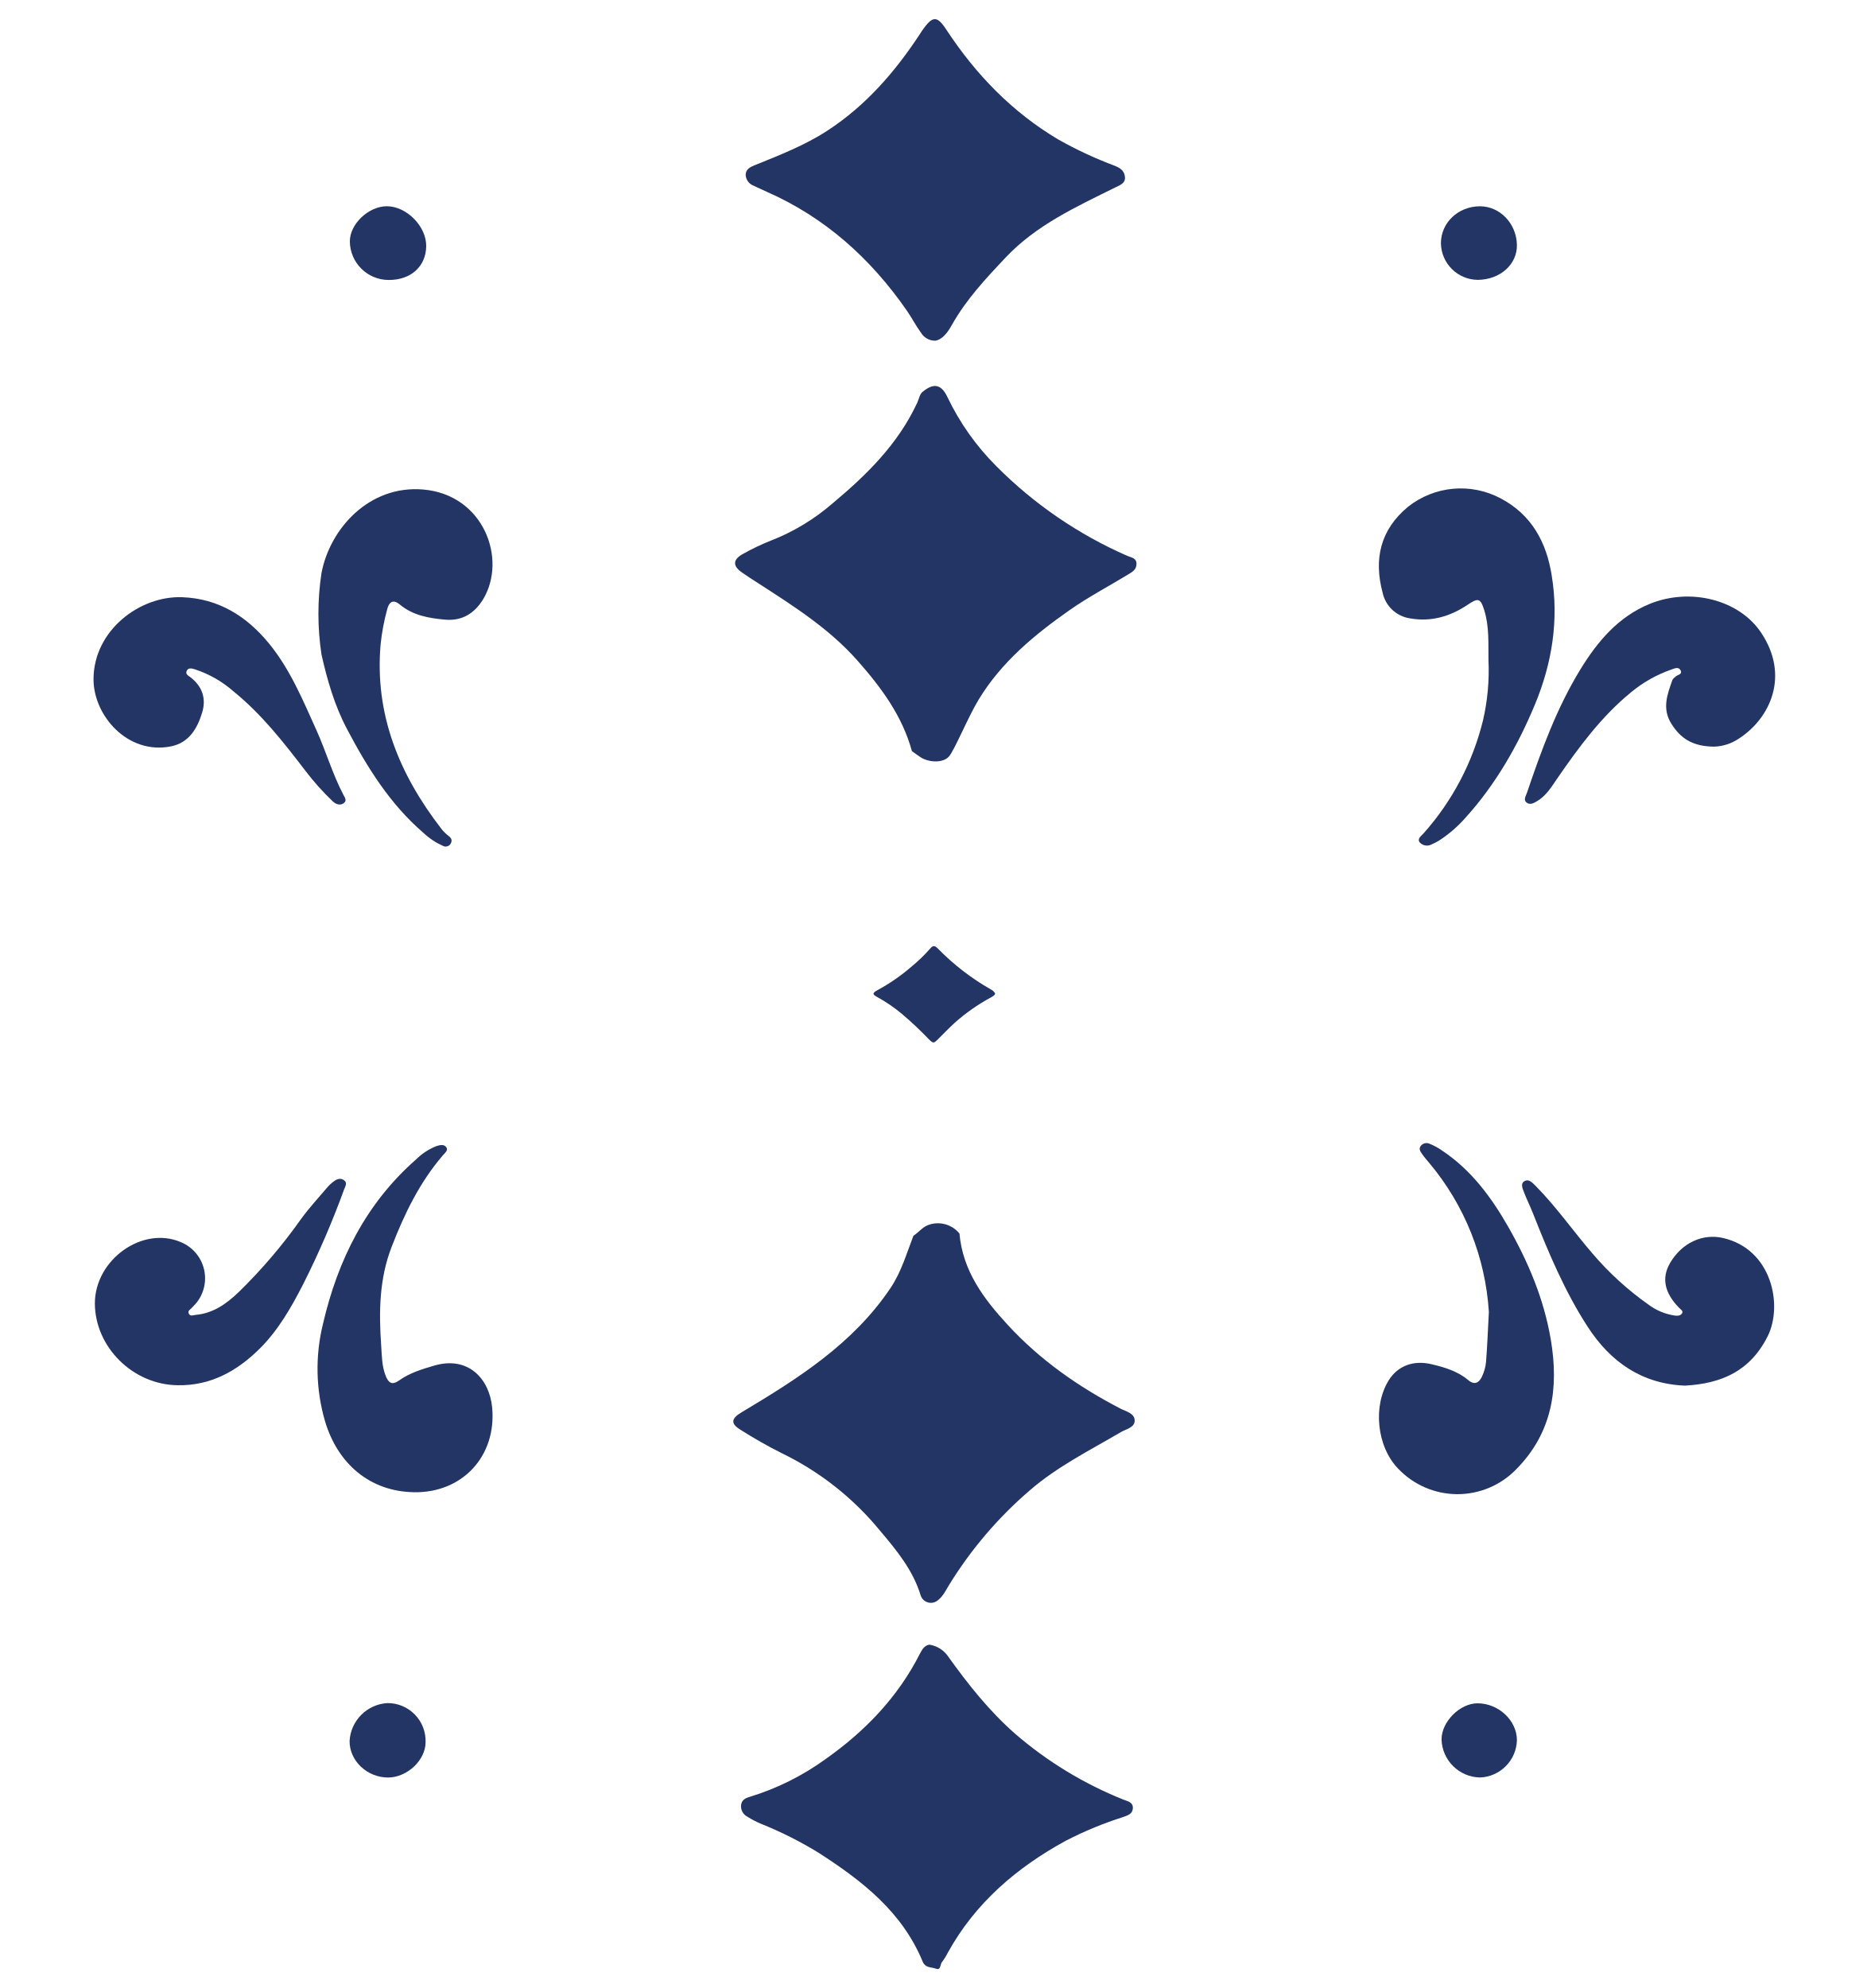
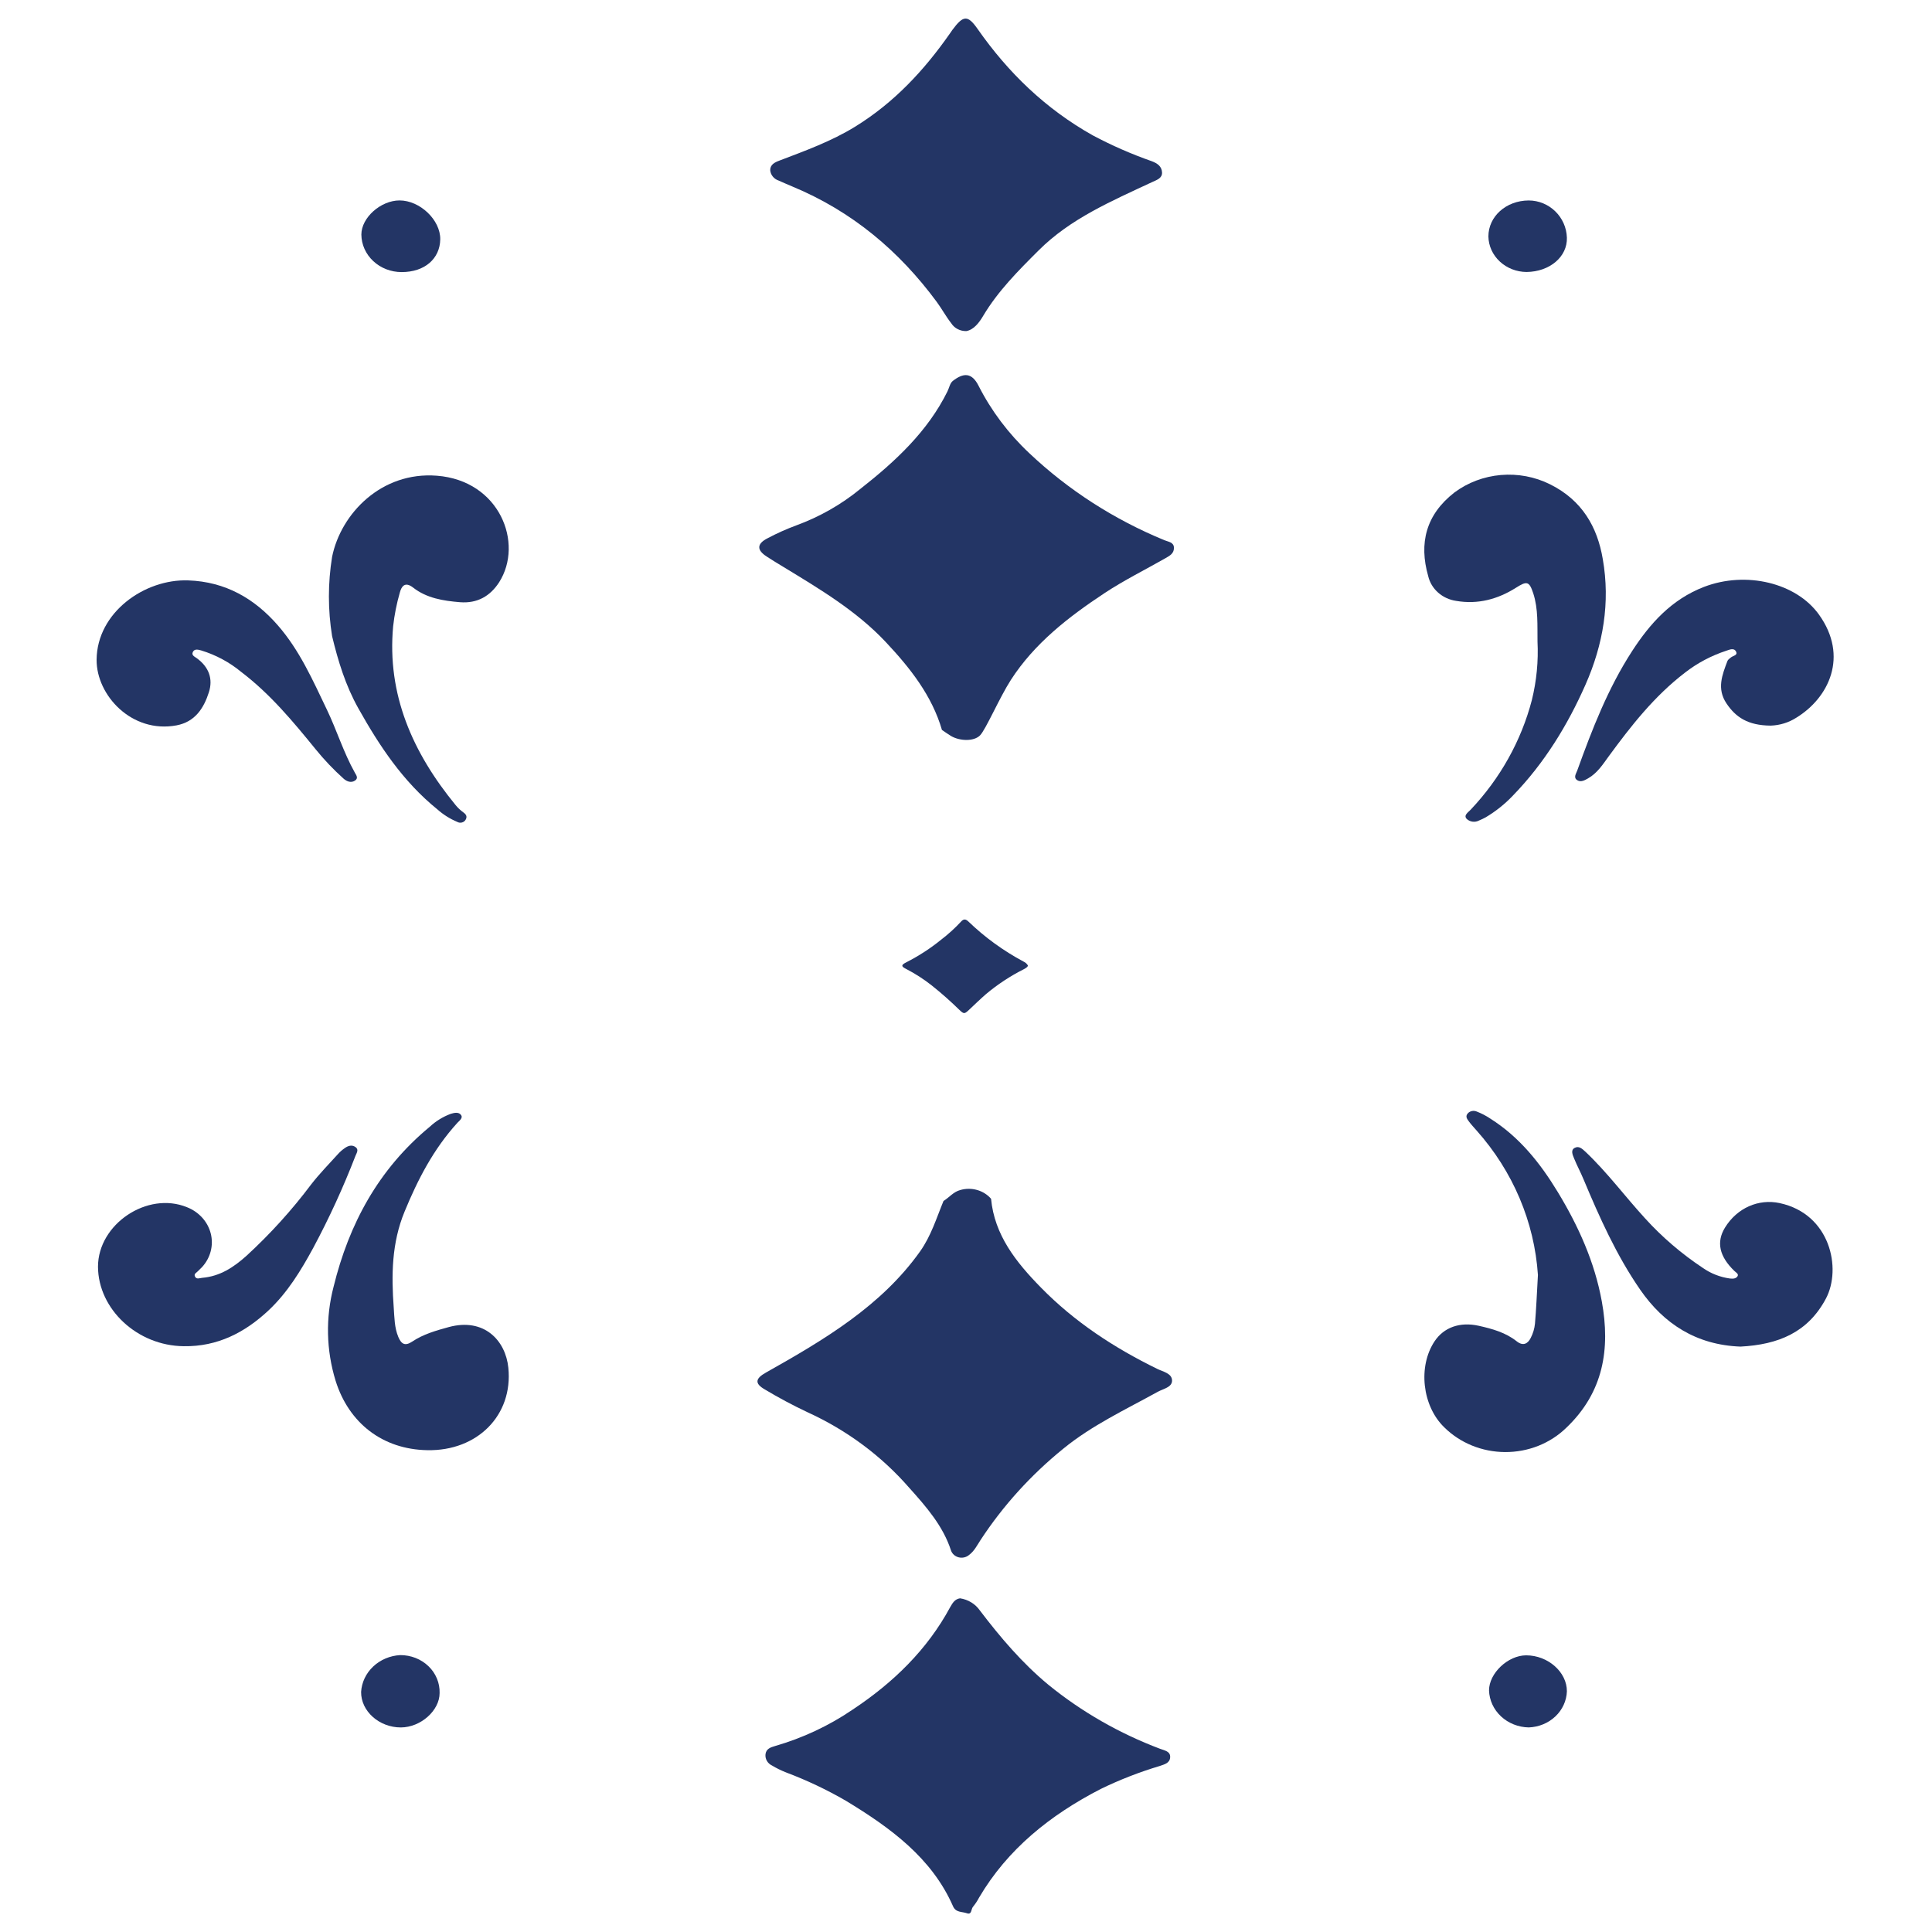
- <svg xmlns="http://www.w3.org/2000/svg" id="Layer_1" data-name="Layer 1" viewBox="0 0 511.43 543.56">
-   <defs>
-     <style>.cls-1{fill:#233565;}</style>
-   </defs>
-   <path class="cls-1" d="M249.76,337.89c1.53-1,2.61-2.57,4.44-3.08a7.62,7.62,0,0,1,8.15,2.46c.9,10.19,6.57,17.8,13.22,25,8.85,9.61,19.32,16.92,30.83,22.89,1.5.77,3.79,1.23,3.86,3.19s-2.33,2.38-3.77,3.22c-8.52,5-17.44,9.43-25,16a110.29,110.29,0,0,0-21.92,25.7c-.92,1.49-1.65,3.12-3.08,4.24a2.94,2.94,0,0,1-4.74-1.27c-2.1-6.93-6.59-12.36-11.12-17.72a79.67,79.67,0,0,0-26.85-21.18,125.64,125.64,0,0,1-11.34-6.44c-2.77-1.69-2.47-3.08.34-4.75,15.38-9.2,30.5-18.71,40.78-34.07C246.5,347.67,247.89,342.7,249.76,337.89Z" />
-   <path class="cls-1" d="M259.42,206.91c-1.65,1.75-5.4,1.59-7.67.16-.82-.53-1.6-1.13-2.4-1.7-2.64-9.64-8.39-17.4-14.89-24.75-7.72-8.74-17.43-14.88-27.08-21.12-1.48-.95-3-1.91-4.41-2.91-2.71-1.84-2.65-3.62.27-5.18a60.71,60.71,0,0,1,7.51-3.58,57.78,57.78,0,0,0,17-10.28c9.31-7.77,17.84-16.2,23.05-27.42.47-1,.66-2.31,1.42-2.95,2.76-2.29,5-2.48,6.81,1.33a68.37,68.37,0,0,0,13.45,19,116,116,0,0,0,35.75,24.47c1.05.47,2.52.54,2.53,2.16s-1.16,2.24-2.27,2.92c-5.39,3.27-11,6.22-16.13,9.83-9.58,6.73-18.55,14.16-24.76,24.39C264.61,196.21,260.93,205.3,259.42,206.91Z" />
-   <path class="cls-1" d="M254.14,449.68a7.71,7.71,0,0,1,5.23,3.39c5.4,7.55,11.18,14.8,18.17,20.95a104.81,104.81,0,0,0,29.56,18c1.18.48,2.74.69,2.66,2.37s-1.54,2-2.72,2.45a100.21,100.21,0,0,0-15.64,6.47c-13.44,7.35-24.72,17-32.22,30.57a15.74,15.74,0,0,1-1.62,2.6c-.52.63-.28,2.31-1.6,1.81s-2.93-.13-3.69-2c-5.6-13.53-16.47-22-28.32-29.63a103.69,103.69,0,0,0-15.87-8,23.91,23.91,0,0,1-3.69-1.92,3.19,3.19,0,0,1-1.75-3.21c.18-1.52,1.38-1.94,2.5-2.28a70.13,70.13,0,0,0,20.53-10.23c10.84-7.63,19.83-16.95,25.88-28.89C252.16,451,252.77,449.89,254.14,449.68Z" />
-   <path class="cls-1" d="M255.82,93.15a4.5,4.5,0,0,1-4-2.19c-1.42-1.93-2.51-4.1-3.88-6.07-9.88-14.21-22.31-25.43-38.29-32.46-1.18-.52-2.35-1.08-3.53-1.63a3.36,3.36,0,0,1-2.23-2.94c0-1.54,1.17-2.17,2.43-2.67,6.86-2.78,13.78-5.45,20-9.52,10.44-6.82,18.4-16,25.18-26.31.2-.31.39-.62.6-.93,2.91-4.17,4.06-4.28,6.73-.22,8,12.16,17.9,22.4,30.47,29.89a109.37,109.37,0,0,0,15.6,7.26c1.52.61,2.62,1.46,2.71,3.13s-1.4,2.14-2.65,2.76c-10.69,5.31-21.6,10.26-30,19.18-5.41,5.73-10.78,11.46-14.68,18.41C259.19,90.81,257.78,92.76,255.82,93.15Z" />
-   <path class="cls-1" d="M407,180.46c-.06-4.53.23-9.1-1.12-13.51-1.08-3.53-1.72-3.51-4.67-1.53-4.73,3.16-10,4.69-15.74,3.64a9,9,0,0,1-7.41-7c-2.47-9.2-.62-17.25,6.95-23.5a23.23,23.23,0,0,1,25.28-2.32c8.51,4.48,12.56,12,14,21.09,2,12.17.11,24-4.58,35.29s-10.85,22.06-19.26,31.26a34.06,34.06,0,0,1-7.19,6.09,15.54,15.54,0,0,1-1.73.87,2.69,2.69,0,0,1-3.3-.48c-.84-1,.42-1.82,1.06-2.54A72.33,72.33,0,0,0,405.5,197,60.51,60.51,0,0,0,407,180.46Z" />
-   <path class="cls-1" d="M407.11,358.72a70.09,70.09,0,0,0-16.21-40.63c-.71-.86-1.45-1.69-2.08-2.6-.46-.67-1-1.4-.26-2.26a2,2,0,0,1,2.31-.52,17.91,17.91,0,0,1,3.63,2c7.81,5.25,13.27,12.63,17.84,20.62,5.51,9.64,9.81,19.8,11.69,30.86,2.27,13.3.46,25.53-9.43,35.53a22.35,22.35,0,0,1-32.29-.16c-5.84-6-7-17.14-2.54-24.22,2.44-3.87,6.66-5.51,11.64-4.34,3.6.85,7.16,1.9,10.07,4.36,1.7,1.44,2.95.71,3.73-.95a11.67,11.67,0,0,0,1.12-4C406.66,368.43,406.8,364.45,407.11,358.72Z" />
-   <path class="cls-1" d="M113.08,408c-11.79-.23-20.73-7.61-24.24-19.52A51.24,51.24,0,0,1,88.31,362c4.06-17.55,11.8-33,25.47-45a16.37,16.37,0,0,1,5.53-3.62c.9-.3,2.19-.63,2.79.4.45.76-.45,1.5-1,2.1-6.35,7.4-10.52,16-14,25-3.43,8.83-3.51,17.89-2.87,27.07.19,2.74.17,5.54,1.21,8.19.78,1.95,1.71,2.71,3.71,1.29,2.89-2.06,6.27-3.08,9.63-4.06,9.39-2.71,15.07,3.78,15.79,11.46C135.83,398.14,126.4,408.3,113.08,408Z" />
-   <path class="cls-1" d="M468.73,204.15c-6.08-.05-9.28-2.38-11.73-6.28-2.58-4.12-1.11-8,.28-11.9.13-.39.58-.69.92-1,.56-.5,1.9-.58,1.34-1.68s-1.71-.5-2.51-.23a35.53,35.53,0,0,0-11,6.19c-8.14,6.64-14.29,15-20.18,23.54-1.56,2.27-3,4.71-5.46,6.2-.86.52-1.92,1.17-2.86.52-1.11-.76-.3-1.84,0-2.76,3.94-11.6,8.12-23.11,14.55-33.63,4.7-7.69,10.38-14.47,19-18,11.13-4.54,24.4-1.15,30.43,7.8,7.92,11.74,2.61,23.42-6,29A12.82,12.82,0,0,1,468.73,204.15Z" />
-   <path class="cls-1" d="M49.8,163.29c9.93.36,17.59,5.16,23.7,12.59,5.81,7.06,9.28,15.47,13,23.71,2.66,5.88,4.43,12.11,7.45,17.83.35.67,1,1.52,0,2.21s-2.15.26-3-.56a70.11,70.11,0,0,1-7.41-8.28c-6-7.83-12-15.53-19.73-21.78a30.13,30.13,0,0,0-10.51-6c-.7-.2-1.76-.58-2.23.38s.43,1.34,1,1.78c3.23,2.49,4.37,5.82,3.22,9.61-1.32,4.38-3.6,8.31-8.57,9.3-11.8,2.34-21.2-8.42-21.15-18.45C25.66,172.28,38.29,162.86,49.8,163.29Z" />
-   <path class="cls-1" d="M460.73,378.86c-11.67-.46-20.28-6.38-26.54-16s-10.77-20.33-15-31.06c-.78-2-1.74-3.87-2.49-5.85-.38-1-1-2.35.14-3s2,.27,2.86,1.1c5.77,5.8,10.44,12.53,15.76,18.71a83.24,83.24,0,0,0,15.36,14,15.86,15.86,0,0,0,7.11,2.94c.79.1,1.57.07,2-.6s-.41-1.1-.82-1.53c-4-4.1-4.81-8.13-2.49-12.17,3.21-5.57,8.92-8.18,14.46-6.92,13.45,3.05,16.47,18.42,12.28,26.85C478.59,374.87,470.77,378.3,460.73,378.86Z" />
-   <path class="cls-1" d="M25.94,356.4c0-12,13.06-21.31,23.54-16.76a10.69,10.69,0,0,1,4,16.86c-.3.36-.67.65-.95,1-.42.53-1.41.88-.84,1.79.43.68,1.17.29,1.8.23,4.79-.43,8.38-3,11.76-6.21a144.24,144.24,0,0,0,17.11-20.07c2.19-3,4.7-5.72,7.1-8.54a10.55,10.55,0,0,1,1.83-1.7c.85-.64,1.84-1,2.8-.29s.34,1.63,0,2.5A237.56,237.56,0,0,1,82.91,351.1c-3.25,6.35-6.79,12.57-11.9,17.65-6.18,6.13-13.42,10.16-22.39,10C36.34,378.63,26,368.33,25.94,356.4Z" />
-   <path class="cls-1" d="M116.37,476.34c0,4.91-5,9.65-10.26,9.67-5.73,0-10.57-4.57-10.52-10a11,11,0,0,1,10.35-10.35A10.36,10.36,0,0,1,116.37,476.34Z" />
-   <path class="cls-1" d="M394,66.53c0-5.62,4.67-10.1,10.66-10.13,5.44,0,9.95,4.65,10.12,10.47.15,5.35-4.52,9.58-10.67,9.65A10.17,10.17,0,0,1,394,66.53Z" />
-   <path class="cls-1" d="M106.3,76.55A10.64,10.64,0,0,1,95.66,66c0-4.76,5.12-9.6,10.1-9.61,5.42,0,10.86,5.51,10.78,10.95S112.43,76.57,106.3,76.55Z" />
-   <path class="cls-1" d="M404.68,486a10.72,10.72,0,0,1-10.51-10.41c0-4.83,5-9.86,9.83-9.87,5.78,0,10.8,4.71,10.78,10.13A10.5,10.5,0,0,1,404.68,486Z" />
-   <path class="cls-1" d="M115.65,133.84c-14.7-1.22-25.43,10.68-27.74,22.83a74.09,74.09,0,0,0,0,22.3h0c1.58,7,3.56,13.9,6.94,20.3,5.55,10.52,11.77,20.57,20.92,28.44a18.93,18.93,0,0,0,5.28,3.53,1.58,1.58,0,0,0,2.19-.59c.5-.9.18-1.51-.61-2.11a11,11,0,0,1-2-2c-11.45-14.83-18.22-31.22-16.56-50.34a59.56,59.56,0,0,1,1.78-9.52c.41-1.63,1.3-3.18,3.49-1.38,3.58,3,8,3.74,12.42,4.13,4.58.39,8-1.71,10.37-5.62C138.7,152.84,132.28,135.21,115.65,133.84Z" />
-   <path class="cls-1" d="M272.12,271.68c-.19.53-.66.73-1.1,1a52.11,52.11,0,0,0-10,7c-1.57,1.45-3.06,3-4.57,4.5-1.12,1.11-1.3,1.14-2.44,0a95.18,95.18,0,0,0-7.39-6.95,41.81,41.81,0,0,0-6.72-4.6c-1.38-.73-1.41-1.13,0-1.88a52,52,0,0,0,9.28-6.41,42.29,42.29,0,0,0,5.18-5c.69-.83,1.24-.85,2-.07A66,66,0,0,0,271,270.57,2.42,2.42,0,0,1,272.12,271.68Z" />
+ <svg xmlns="http://www.w3.org/2000/svg" width="100" height="100" viewBox="0 0 100 100" fill="none">
+   <path d="M48.836 62.162C49.135 61.978 49.346 61.69 49.704 61.596C49.987 61.513 50.29 61.512 50.574 61.593C50.858 61.674 51.11 61.832 51.297 62.048C51.474 63.923 52.582 65.323 53.882 66.647C55.613 68.415 57.66 69.76 59.911 70.859C60.204 71 60.652 71.085 60.665 71.445C60.679 71.806 60.21 71.883 59.928 72.038C58.262 72.958 56.518 73.773 55.04 74.981C53.362 76.341 51.916 77.936 50.754 79.71C50.574 79.984 50.431 80.284 50.152 80.49C50.081 80.549 49.995 80.591 49.902 80.611C49.81 80.632 49.713 80.63 49.621 80.607C49.53 80.584 49.445 80.54 49.376 80.479C49.307 80.417 49.255 80.341 49.225 80.256C48.814 78.981 47.936 77.982 47.051 76.996C45.621 75.355 43.83 74.025 41.801 73.099C41.04 72.741 40.3 72.345 39.583 71.915C39.042 71.604 39.1 71.348 39.65 71.041C42.657 69.348 45.614 67.599 47.623 64.773C48.198 63.962 48.47 63.047 48.836 62.162Z" fill="#233565" />
+   <path d="M50.724 38.066C50.402 38.388 49.668 38.358 49.224 38.095C49.064 37.998 48.912 37.887 48.755 37.782C48.239 36.009 47.115 34.581 45.844 33.229C44.334 31.621 42.436 30.492 40.549 29.344C40.26 29.169 39.962 28.992 39.687 28.808C39.157 28.47 39.168 28.142 39.739 27.855C40.212 27.604 40.703 27.384 41.208 27.197C42.423 26.752 43.548 26.112 44.532 25.305C46.352 23.876 48.02 22.325 49.039 20.261C49.131 20.077 49.168 19.836 49.316 19.718C49.856 19.297 50.294 19.262 50.648 19.963C51.306 21.261 52.195 22.443 53.278 23.458C55.287 25.359 57.658 26.886 60.268 27.96C60.473 28.047 60.761 28.059 60.763 28.358C60.765 28.656 60.536 28.77 60.319 28.895C59.265 29.496 58.168 30.039 57.165 30.703C55.292 31.941 53.538 33.308 52.324 35.19C51.739 36.097 51.02 37.77 50.724 38.066Z" fill="#233565" />
+   <path d="M49.692 82.728C49.899 82.76 50.097 82.831 50.273 82.939C50.449 83.046 50.599 83.187 50.714 83.352C51.77 84.741 52.901 86.075 54.267 87.206C55.986 88.604 57.939 89.723 60.047 90.518C60.278 90.606 60.583 90.645 60.567 90.954C60.552 91.263 60.266 91.322 60.035 91.405C58.982 91.72 57.959 92.118 56.977 92.595C54.349 93.947 52.144 95.722 50.677 98.219C50.589 98.388 50.482 98.548 50.361 98.697C50.259 98.813 50.306 99.122 50.048 99.03C49.79 98.938 49.475 99.006 49.326 98.662C48.231 96.173 46.106 94.615 43.789 93.211C42.801 92.638 41.763 92.146 40.686 91.74C40.435 91.642 40.193 91.523 39.964 91.386C39.85 91.333 39.755 91.247 39.694 91.142C39.633 91.036 39.608 90.915 39.622 90.796C39.657 90.516 39.892 90.439 40.111 90.376C41.55 89.96 42.906 89.325 44.125 88.494C46.245 87.091 48.002 85.376 49.185 83.179C49.305 82.971 49.424 82.767 49.692 82.728Z" fill="#233565" />
+   <path d="M50.02 17.137C49.863 17.141 49.708 17.106 49.571 17.035C49.433 16.965 49.318 16.86 49.238 16.734C48.96 16.379 48.747 15.98 48.479 15.617C46.547 13.003 44.117 10.939 40.992 9.645C40.762 9.55 40.533 9.447 40.302 9.346C40.181 9.305 40.076 9.233 39.998 9.136C39.921 9.04 39.875 8.925 39.866 8.805C39.866 8.521 40.095 8.405 40.341 8.313C41.683 7.802 43.036 7.311 44.252 6.562C46.293 5.307 47.85 3.619 49.175 1.722C49.215 1.665 49.252 1.608 49.293 1.551C49.862 0.783 50.087 0.763 50.609 1.51C52.173 3.747 54.109 5.631 56.566 7.009C57.544 7.529 58.564 7.976 59.617 8.345C59.914 8.457 60.129 8.613 60.147 8.921C60.164 9.228 59.873 9.314 59.628 9.428C57.538 10.405 55.405 11.316 53.763 12.957C52.705 14.011 51.655 15.065 50.892 16.344C50.679 16.706 50.403 17.065 50.02 17.137Z" fill="#233565" />
+   <path d="M79.581 33.2C79.569 32.366 79.625 31.525 79.362 30.714C79.15 30.065 79.025 30.068 78.448 30.433C77.523 31.014 76.493 31.296 75.371 31.102C75.019 31.051 74.692 30.9 74.434 30.67C74.175 30.44 73.997 30.142 73.922 29.814C73.439 28.122 73.801 26.641 75.281 25.491C75.972 24.976 76.807 24.662 77.685 24.586C78.562 24.511 79.445 24.677 80.224 25.064C81.888 25.889 82.68 27.272 82.961 28.944C83.352 31.183 82.983 33.36 82.066 35.437C81.149 37.514 79.944 39.495 78.3 41.188C77.889 41.621 77.415 41.998 76.894 42.308C76.785 42.368 76.672 42.421 76.556 42.468C76.453 42.524 76.334 42.545 76.217 42.529C76.1 42.513 75.992 42.461 75.91 42.38C75.746 42.196 75.993 42.045 76.118 41.913C77.649 40.294 78.737 38.347 79.287 36.242C79.533 35.246 79.632 34.222 79.581 33.2Z" fill="#233565" />
+   <path d="M79.603 65.994C79.421 63.248 78.31 60.629 76.433 58.52C76.294 58.361 76.15 58.209 76.026 58.041C75.936 57.918 75.831 57.784 75.975 57.626C76.03 57.566 76.103 57.525 76.185 57.508C76.266 57.491 76.351 57.498 76.427 57.53C76.678 57.626 76.916 57.75 77.137 57.898C78.664 58.864 79.732 60.221 80.625 61.691C81.703 63.465 82.543 65.334 82.911 67.369C83.355 69.816 83.001 72.066 81.067 73.905C80.657 74.304 80.165 74.621 79.622 74.837C79.078 75.052 78.493 75.162 77.903 75.159C77.314 75.156 76.73 75.041 76.189 74.821C75.647 74.6 75.159 74.279 74.753 73.876C73.612 72.772 73.385 70.722 74.257 69.42C74.734 68.708 75.559 68.406 76.533 68.621C77.237 68.778 77.933 68.971 78.502 69.424C78.834 69.689 79.079 69.554 79.231 69.249C79.35 69.018 79.424 68.769 79.45 68.513C79.514 67.781 79.542 67.049 79.603 65.994Z" fill="#233565" />
+   <path d="M22.11 75.061C19.805 75.018 18.057 73.661 17.371 71.469C16.883 69.882 16.847 68.202 17.267 66.598C18.061 63.369 19.574 60.527 22.247 58.319C22.556 58.03 22.924 57.804 23.328 57.653C23.505 57.598 23.757 57.537 23.874 57.727C23.962 57.867 23.786 58.003 23.678 58.113C22.437 59.474 21.622 61.057 20.941 62.712C20.27 64.337 20.255 66.004 20.38 67.692C20.417 68.197 20.413 68.712 20.616 69.199C20.769 69.558 20.951 69.698 21.342 69.437C21.907 69.058 22.568 68.87 23.225 68.69C25.061 68.191 26.172 69.385 26.312 70.798C26.559 73.247 24.715 75.116 22.11 75.061Z" fill="#233565" />
+   <path d="M91.651 37.558C90.463 37.549 89.837 37.12 89.358 36.403C88.853 35.645 89.141 34.931 89.412 34.213C89.438 34.142 89.526 34.086 89.592 34.029C89.702 33.937 89.964 33.922 89.854 33.72C89.745 33.518 89.52 33.628 89.364 33.678C88.58 33.934 87.852 34.319 87.213 34.817C85.621 36.038 84.419 37.576 83.267 39.147C82.962 39.565 82.68 40.014 82.199 40.288C82.031 40.384 81.824 40.503 81.64 40.384C81.423 40.244 81.582 40.045 81.64 39.876C82.411 37.742 83.228 35.624 84.485 33.689C85.404 32.274 86.515 31.027 88.2 30.377C90.376 29.542 92.971 30.166 94.15 31.812C95.699 33.972 94.66 36.121 92.977 37.148C92.585 37.4 92.126 37.542 91.651 37.558Z" fill="#233565" />
+   <path d="M9.738 30.041C11.679 30.107 13.177 30.99 14.372 32.357C15.508 33.656 16.186 35.203 16.914 36.719C17.434 37.801 17.78 38.947 18.37 39.999C18.439 40.122 18.566 40.279 18.37 40.406C18.175 40.533 17.95 40.453 17.784 40.303C17.259 39.832 16.774 39.322 16.335 38.779C15.162 37.339 13.989 35.922 12.477 34.773C11.879 34.278 11.179 33.902 10.422 33.669C10.285 33.632 10.078 33.562 9.986 33.739C9.894 33.915 10.07 33.985 10.182 34.066C10.813 34.524 11.036 35.137 10.811 35.834C10.553 36.64 10.107 37.363 9.136 37.545C6.828 37.975 4.99 35.996 5 34.151C5.018 31.695 7.487 29.962 9.738 30.041Z" fill="#233565" />
+   <path d="M90.087 69.7C87.805 69.615 86.121 68.526 84.897 66.756C83.673 64.987 82.791 63.016 81.964 61.042C81.812 60.674 81.624 60.33 81.477 59.966C81.403 59.782 81.282 59.533 81.505 59.414C81.728 59.294 81.896 59.464 82.064 59.616C83.192 60.683 84.105 61.922 85.145 63.058C86.028 64.032 87.037 64.897 88.149 65.634C88.558 65.919 89.035 66.105 89.539 66.175C89.694 66.193 89.846 66.188 89.93 66.065C90.014 65.941 89.85 65.862 89.77 65.783C88.988 65.029 88.829 64.287 89.283 63.544C89.91 62.519 91.027 62.039 92.11 62.271C94.74 62.832 95.331 65.66 94.511 67.211C93.579 68.966 92.05 69.597 90.087 69.7Z" fill="#233565" />
+   <path d="M5.072 65.567C5.072 63.36 7.626 61.647 9.675 62.484C9.981 62.603 10.252 62.789 10.466 63.026C10.681 63.263 10.832 63.544 10.909 63.847C10.985 64.15 10.984 64.465 10.905 64.768C10.827 65.07 10.673 65.35 10.457 65.586C10.399 65.652 10.326 65.706 10.271 65.77C10.189 65.867 9.996 65.932 10.107 66.099C10.191 66.224 10.336 66.153 10.459 66.141C11.396 66.062 12.098 65.59 12.759 64.999C13.991 63.867 15.111 62.631 16.104 61.307C16.532 60.755 17.023 60.254 17.492 59.736C17.598 59.618 17.718 59.513 17.85 59.423C18.016 59.305 18.21 59.239 18.398 59.37C18.585 59.5 18.464 59.669 18.398 59.829C17.77 61.456 17.04 63.047 16.212 64.593C15.576 65.761 14.884 66.905 13.885 67.84C12.676 68.967 11.261 69.709 9.507 69.679C7.106 69.657 5.084 67.762 5.072 65.567Z" fill="#233565" />
+   <path d="M22.754 87.633C22.754 88.537 21.776 89.409 20.747 89.412C19.627 89.412 18.681 88.572 18.691 87.573C18.721 87.077 18.944 86.609 19.317 86.258C19.69 85.907 20.187 85.697 20.714 85.668C20.987 85.667 21.257 85.717 21.508 85.815C21.76 85.914 21.988 86.059 22.178 86.243C22.369 86.426 22.518 86.644 22.616 86.883C22.715 87.122 22.762 87.377 22.754 87.633Z" fill="#233565" />
+   <path d="M77.039 12.24C77.039 11.206 77.952 10.382 79.123 10.376C80.187 10.376 81.069 11.231 81.102 12.302C81.132 13.286 80.218 14.065 79.016 14.078C78.497 14.075 77.999 13.881 77.63 13.537C77.26 13.194 77.048 12.728 77.039 12.24Z" fill="#233565" />
+   <path d="M20.785 14.083C20.236 14.083 19.709 13.879 19.32 13.515C18.93 13.152 18.709 12.658 18.704 12.142C18.704 11.266 19.705 10.376 20.679 10.374C21.739 10.374 22.802 11.388 22.787 12.389C22.771 13.389 21.983 14.087 20.785 14.083Z" fill="#233565" />
+   <path d="M79.127 89.411C78.589 89.401 78.075 89.197 77.692 88.84C77.31 88.483 77.088 88.002 77.072 87.496C77.072 86.607 78.05 85.681 78.994 85.68C80.124 85.68 81.106 86.546 81.102 87.543C81.085 88.032 80.872 88.496 80.505 88.843C80.139 89.189 79.647 89.392 79.127 89.411Z" fill="#233565" />
+   <path d="M22.613 24.623C19.739 24.398 17.641 26.588 17.189 28.823C16.969 30.183 16.969 31.566 17.189 32.925C17.498 34.213 17.886 35.483 18.546 36.66C19.632 38.596 20.848 40.444 22.637 41.892C22.94 42.162 23.289 42.382 23.669 42.542C23.705 42.562 23.744 42.575 23.785 42.58C23.826 42.585 23.868 42.583 23.908 42.573C23.948 42.563 23.985 42.545 24.018 42.521C24.05 42.497 24.077 42.467 24.098 42.433C24.195 42.268 24.133 42.155 23.978 42.045C23.832 41.939 23.7 41.815 23.587 41.677C21.348 38.949 20.025 35.934 20.349 32.416C20.415 31.824 20.531 31.238 20.697 30.665C20.777 30.365 20.951 30.079 21.38 30.411C22.08 30.962 22.944 31.099 23.808 31.17C24.704 31.242 25.372 30.856 25.836 30.137C27.12 28.118 25.865 24.875 22.613 24.623Z" fill="#233565" />
+   <path d="M53.208 49.982C53.17 50.079 53.079 50.116 52.993 50.166C52.289 50.521 51.633 50.953 51.037 51.453C50.73 51.72 50.439 52.005 50.144 52.281C49.925 52.485 49.889 52.491 49.667 52.281C49.209 51.831 48.727 51.404 48.222 51.003C47.814 50.681 47.374 50.398 46.908 50.156C46.638 50.022 46.632 49.949 46.908 49.81C47.556 49.48 48.165 49.085 48.722 48.631C49.087 48.352 49.426 48.044 49.735 47.711C49.87 47.559 49.977 47.555 50.126 47.699C50.972 48.514 51.935 49.214 52.989 49.777C53.084 49.821 53.161 49.892 53.208 49.982Z" fill="#233565" />
</svg>
